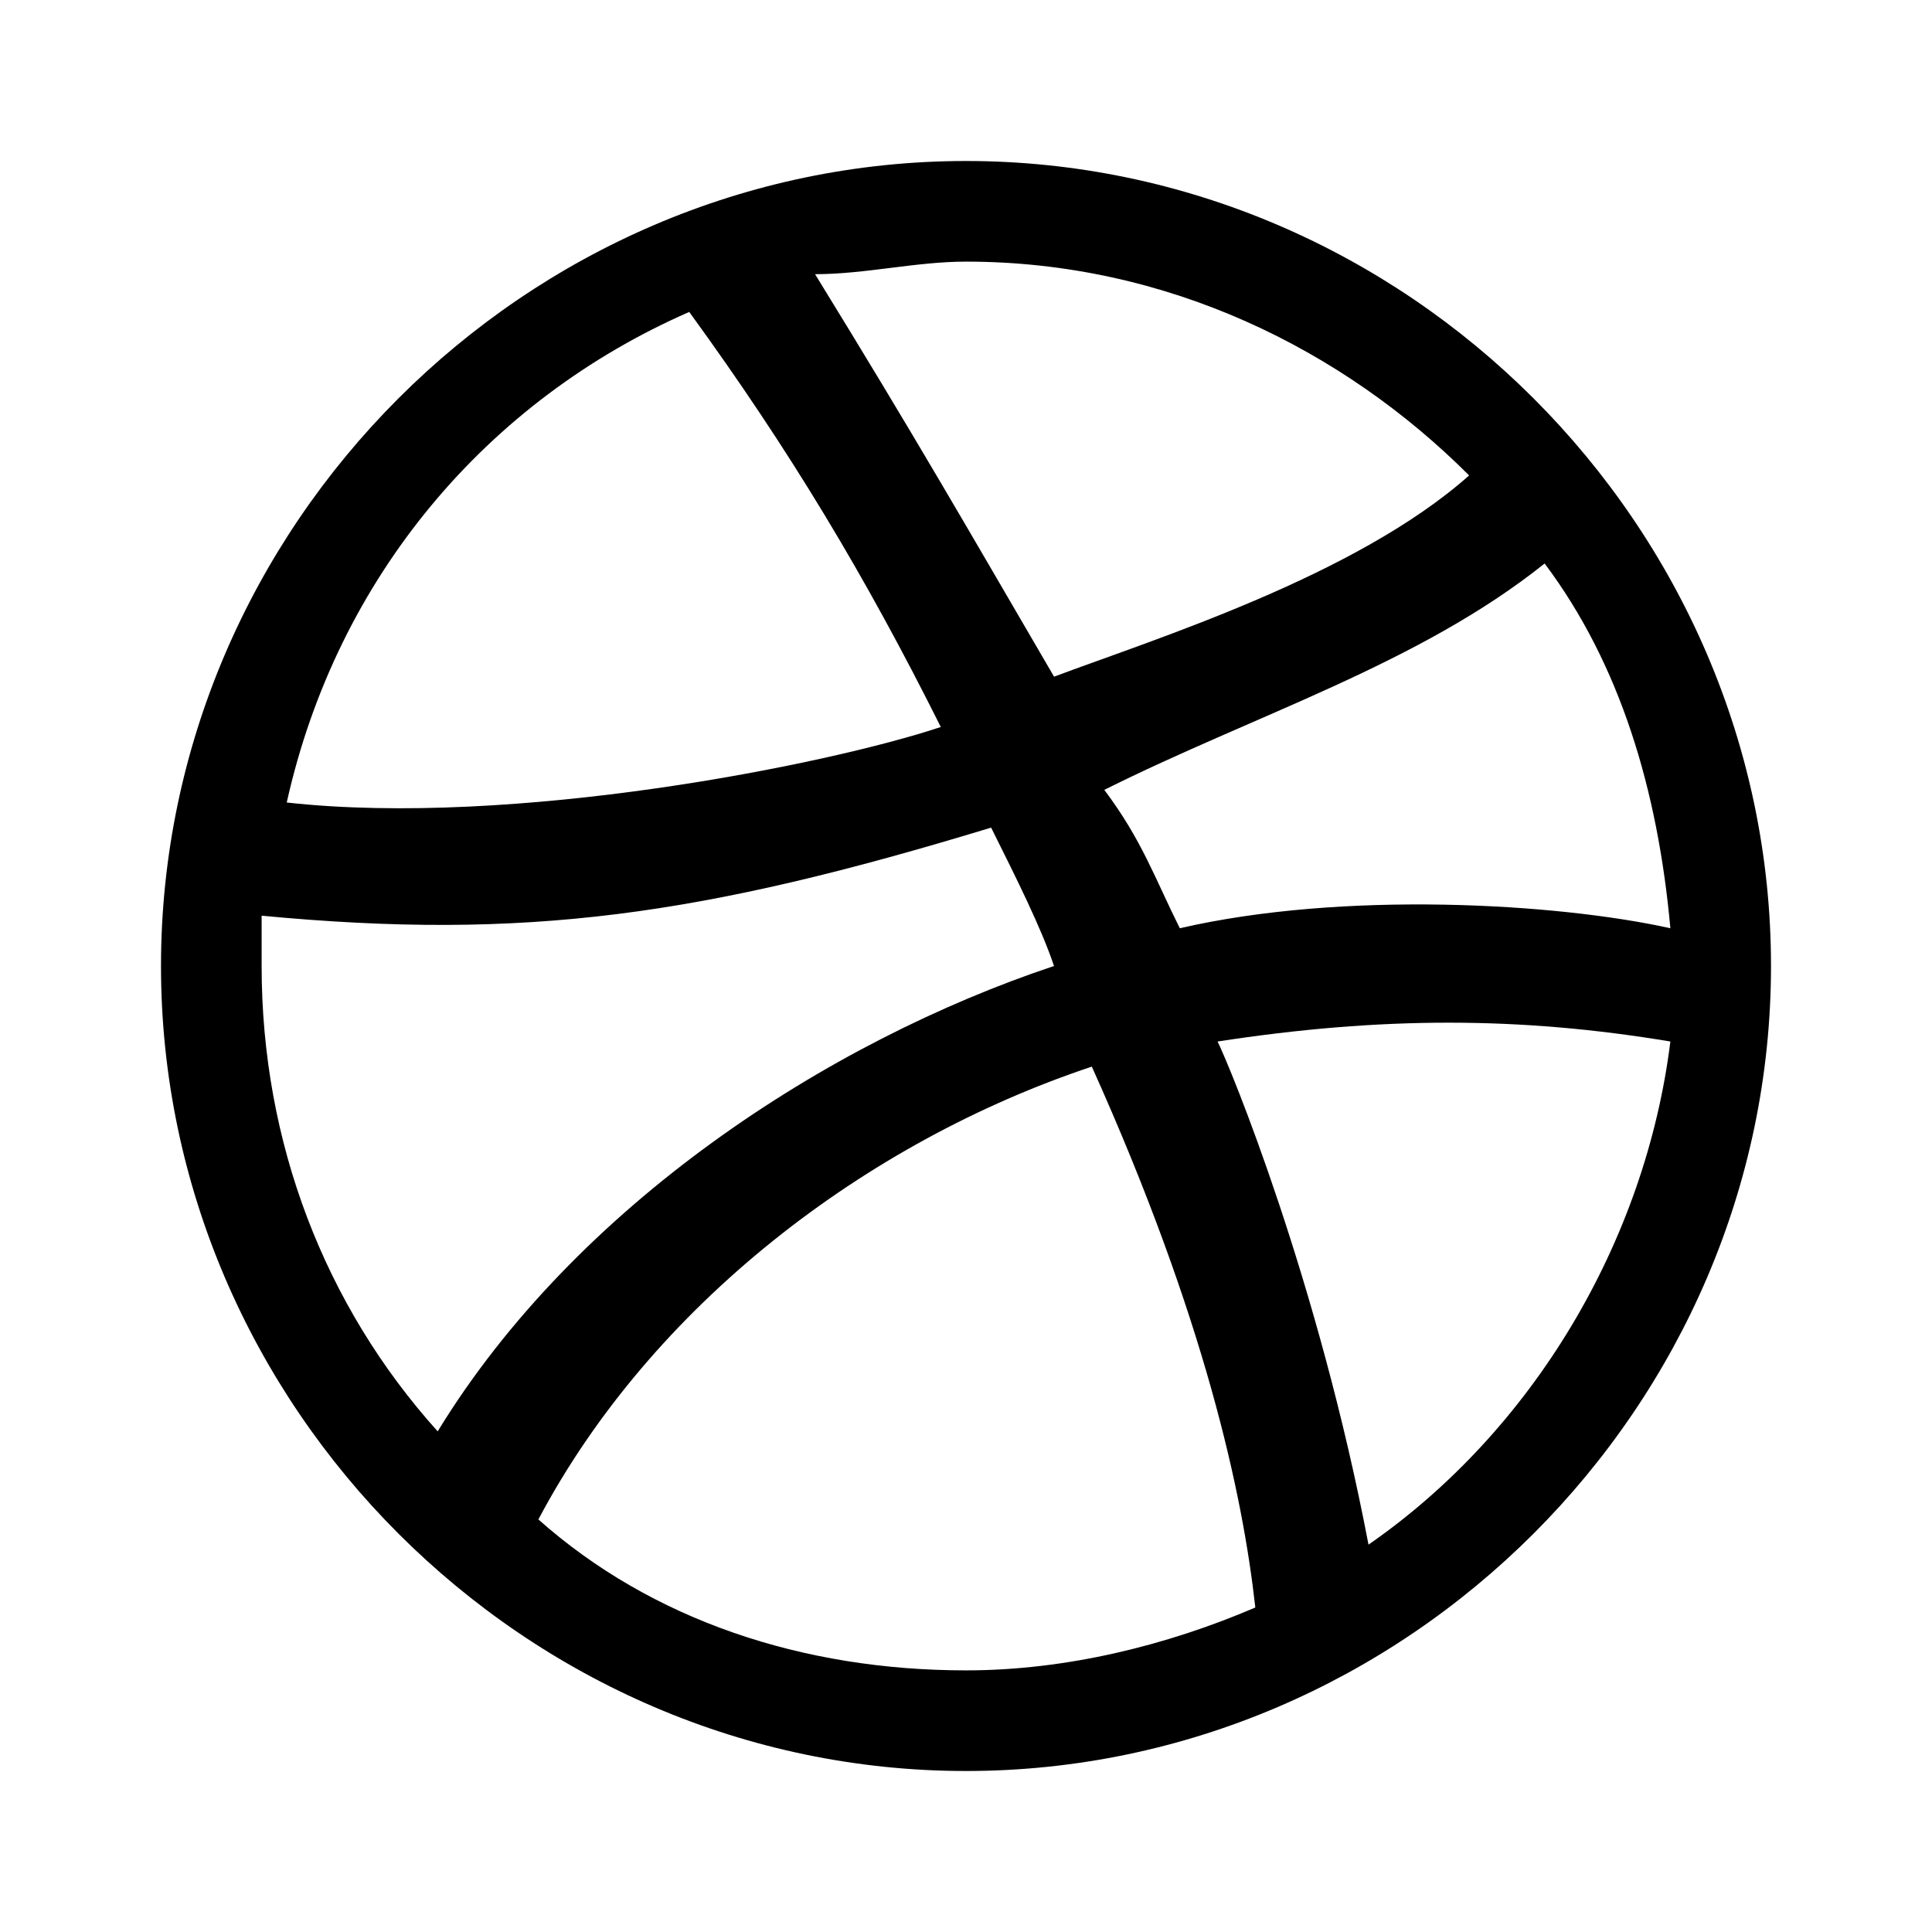
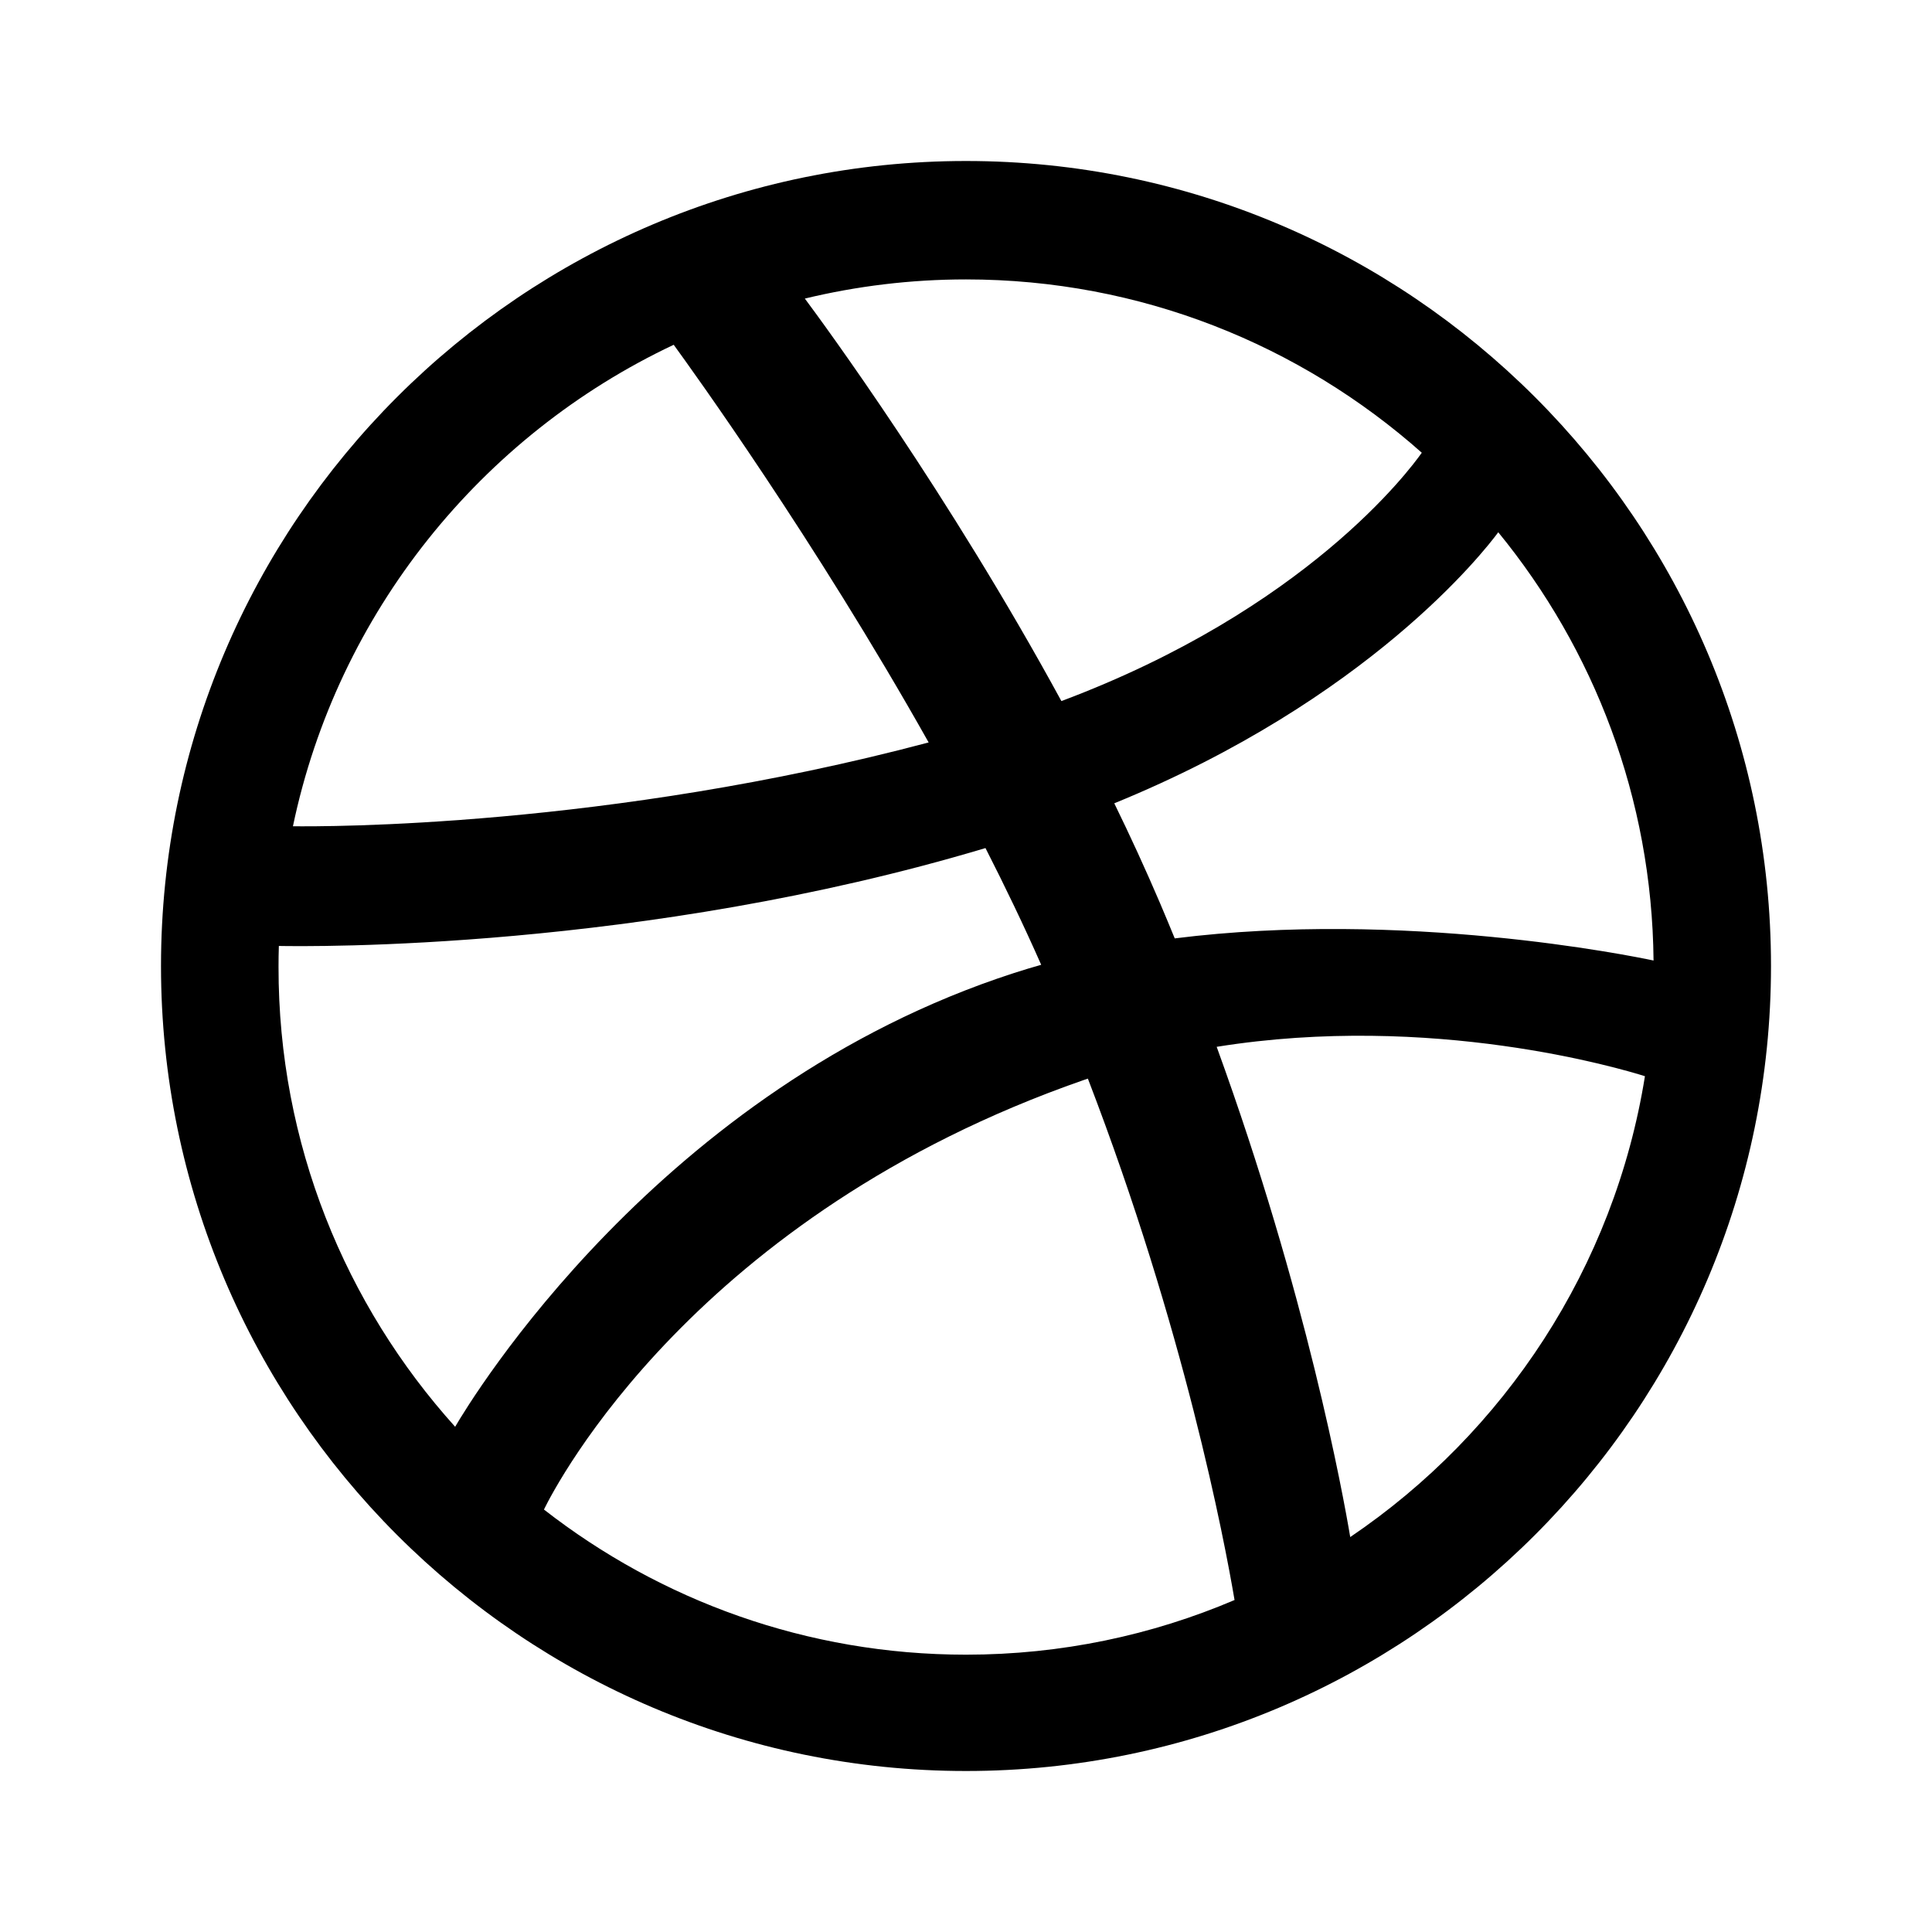
<svg xmlns="http://www.w3.org/2000/svg" version="1.1" x="0px" y="0px" viewBox="0 0 24 24" style="enable-background:new 0 0 24 24;" xml:space="preserve">
  <g id="dribbble">
-     <path d="M12,20.75c-2.031,0-3.906-0.625-5.312-1.875c1.406-2.656,4.062-4.688,6.875-5.625c1.406,3.125,1.875,5.312,2.031,6.719   C14.5,20.438,13.25,20.75,12,20.75z M17,19.188c-0.625-3.281-1.719-5.938-1.875-6.25c2.031-0.312,3.75-0.312,5.625,0   C20.438,15.438,19.031,17.781,17,19.188z M3.25,11.375c3.281,0.312,5.469,0,9.062-1.094c0.312,0.625,0.625,1.25,0.781,1.719   c-2.812,0.938-5.938,2.969-7.656,5.781C4.031,16.219,3.25,14.188,3.25,12C3.25,11.844,3.25,11.688,3.25,11.375z M19.188,7   c0.938,1.25,1.406,2.812,1.562,4.531c-1.406-0.312-4.062-0.469-6.094,0c-0.312-0.625-0.469-1.094-0.938-1.719   C15.594,8.875,17.625,8.25,19.188,7z M8.562,3.875c1.25,1.719,2.188,3.281,3.125,5.156c-1.406,0.469-5.312,1.25-8.125,0.938   C4.188,7.156,6.062,4.969,8.562,3.875z M12,3.25c2.5,0,4.688,1.094,6.25,2.656c-1.406,1.25-3.906,2.031-5.156,2.5   c-1.094-1.875-1.719-2.969-2.969-5C10.75,3.406,11.375,3.25,12,3.25z M12,2C6.531,2,2,6.531,2,12s4.531,10,10,10s10-4.531,10-10   S17.469,2,12,2z" />
+     <path d="M12,22C6.486,22,2,17.514,2,12S6.486,2,12,2c5.514,0,10,4.486,10,10S17.514,22,12,22z M20.434,13.369   c-0.292-0.092-2.644-0.794-5.32-0.365c1.117,3.07,1.572,5.57,1.659,6.09C18.689,17.798,20.053,15.745,20.434,13.369z    M15.336,19.876c-0.127-0.749-0.623-3.361-1.822-6.477c-0.019,0.006-0.038,0.013-0.056,0.019c-4.818,1.679-6.547,5.02-6.701,5.334   c1.448,1.129,3.268,1.803,5.243,1.803C13.183,20.555,14.311,20.313,15.336,19.876z M5.654,17.724   c0.193-0.331,2.538-4.213,6.943-5.637c0.111-0.036,0.224-0.07,0.337-0.102c-0.214-0.485-0.448-0.971-0.692-1.45   c-4.266,1.277-8.405,1.223-8.778,1.216c-0.003,0.087-0.004,0.174-0.004,0.261C3.458,14.207,4.29,16.21,5.654,17.724z M3.639,10.264   c0.382,0.005,3.901,0.02,7.897-1.041c-1.415-2.516-2.942-4.631-3.167-4.94C5.979,5.41,4.193,7.613,3.639,10.264z M9.998,3.709   c0.236,0.316,1.787,2.429,3.187,5c3.037-1.138,4.323-2.867,4.477-3.085C16.154,4.286,14.17,3.471,12,3.471   C11.311,3.471,10.641,3.554,9.998,3.709z M18.612,6.612C18.432,6.855,17,8.69,13.842,9.979c0.199,0.407,0.389,0.821,0.567,1.237   c0.063,0.148,0.124,0.295,0.184,0.441c2.842-0.357,5.666,0.215,5.948,0.275C20.522,9.916,19.801,8.065,18.612,6.612z" />
  </g>
  <g id="Layer_1">
</g>
</svg>
